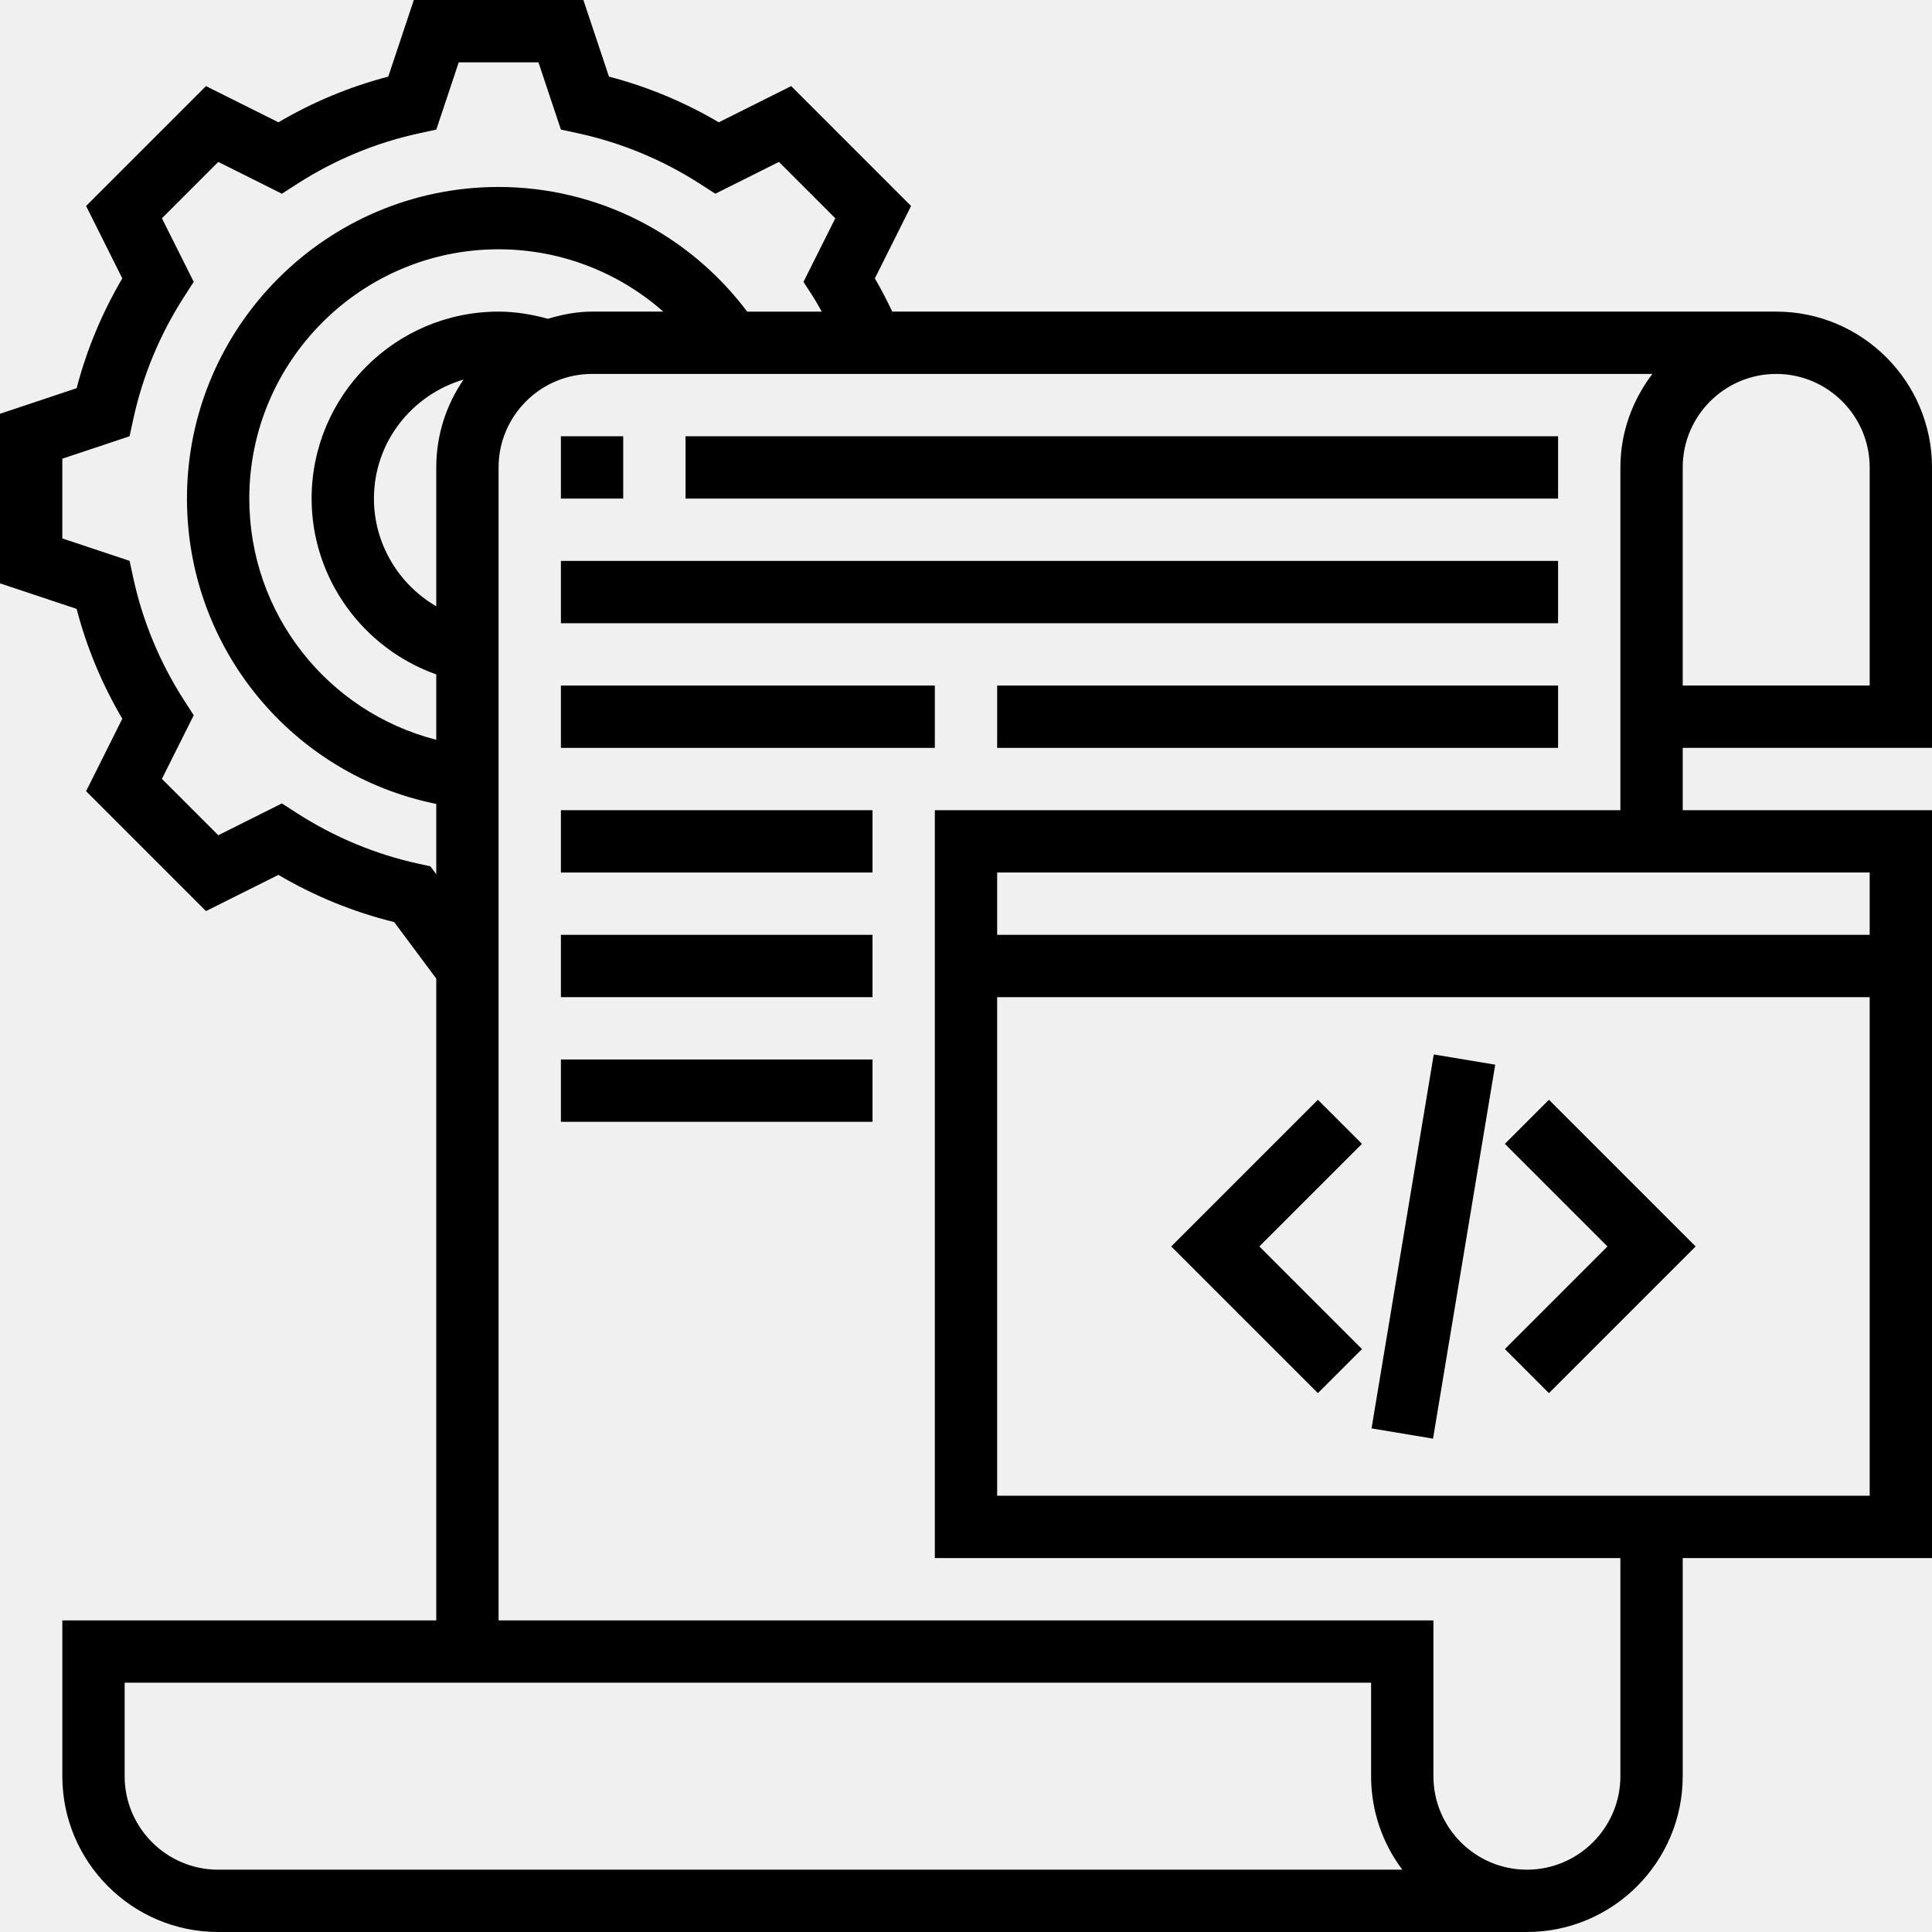
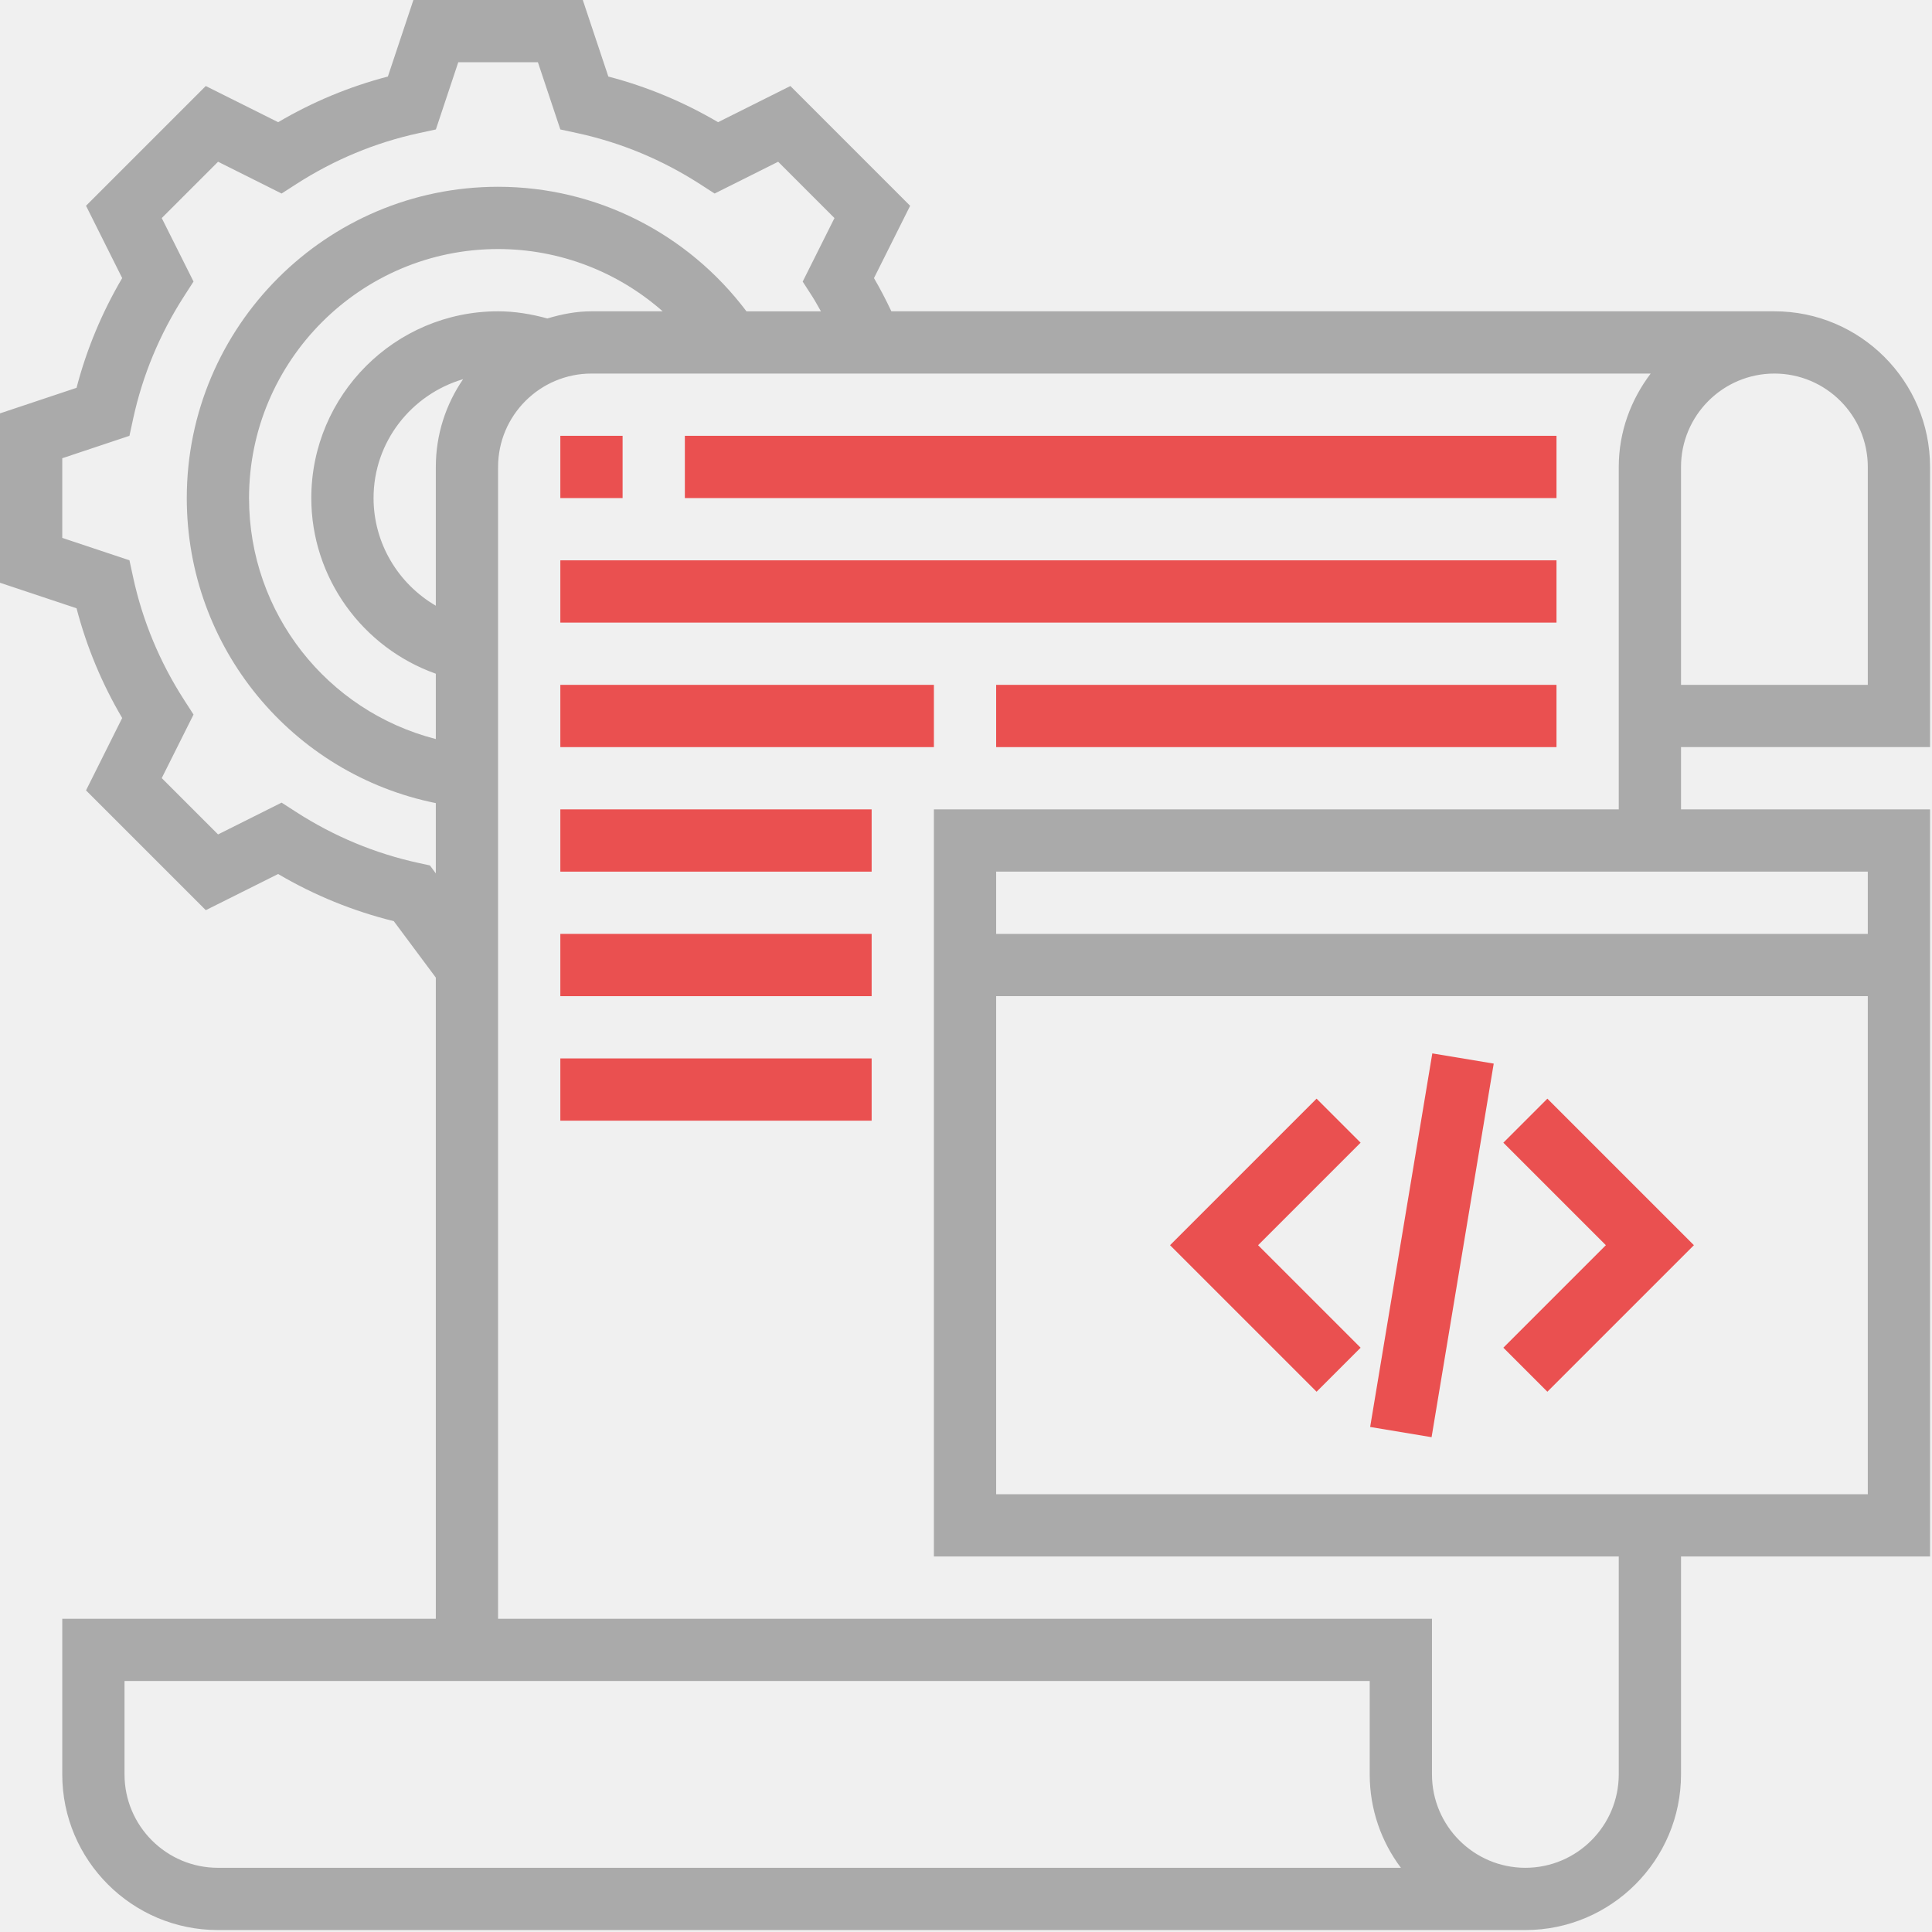
- <svg xmlns="http://www.w3.org/2000/svg" height="496pt" viewBox="0 0 496 496" width="496pt">
-   <path d="m496 192v-72c0-22.055-17.945-40-40-40h-226.93c-1.375-2.887-2.84-5.754-4.469-8.527l9.293-18.586-30.773-30.781-18.586 9.293c-8.871-5.215-18.328-9.152-28.199-11.727l-6.566-19.672h-43.531l-6.559 19.672c-9.871 2.574-19.328 6.504-28.199 11.727l-18.602-9.293-30.773 30.773 9.293 18.586c-5.215 8.871-9.152 18.328-11.727 28.199l-19.672 6.566v43.531l19.672 6.559c2.574 9.871 6.504 19.328 11.727 28.199l-9.293 18.602 30.781 30.781 18.586-9.293c9.328 5.488 19.297 9.543 29.727 12.117l10.801 14.504v164.77h-96v40c0 22.055 17.945 40 40 40h336c22.055 0 40-17.945 40-40v-56h64v-192h-64v-16zm-16-72v56h-48v-56c0-13.23 10.77-24 24-24s24 10.77 24 24zm-369.512 102.406-2.922-.637c-11.125-2.418-21.68-6.809-31.367-13.035l-3.832-2.469-16.328 8.168-14.473-14.473 8.168-16.328-2.469-3.832c-6.227-9.688-10.617-20.242-13.035-31.367l-.965-4.449-17.266-5.754v-20.469l17.266-5.762.965-4.449c2.418-11.125 6.809-21.68 13.035-31.367l2.469-3.832-8.168-16.312 14.473-14.473 16.328 8.168 3.832-2.469c9.688-6.227 20.242-10.617 31.367-13.035l4.449-.965 5.754-17.266h20.469l5.762 17.266 4.449.965c11.125 2.418 21.68 6.809 31.367 13.035l3.832 2.469 16.328-8.168 14.473 14.473-8.168 16.328 2.473 3.832c.797 1.242 1.477 2.535 2.215 3.809h-19.137c-15.105-20.055-38.602-32.008-63.832-32.008-44.113 0-80 35.887-80 80 0 38.414 27.055 70.922 64 78.391v18.059zm1.512-102.406v35.656c-9.641-5.609-16-16.031-16-27.656 0-14.504 9.762-26.648 23.016-30.559-4.414 6.43-7.016 14.191-7.016 22.559zm28.664-38.16c-4.121-1.129-8.352-1.84-12.664-1.84-26.473 0-48 21.527-48 48 0 20.473 13.145 38.441 32 45.137v16.785c-27.895-7.145-48-32.32-48-61.922 0-35.289 28.711-64 64-64 15.777 0 30.734 5.816 42.297 16h-18.297c-3.969 0-7.719.762-11.336 1.84zm-84.664 398.16c-13.23 0-24-10.77-24-24v-24h320v24c0 9 2.984 17.312 8.016 24zm200-96v-128h224v128zm224-144h-224v-16h224zm-240-32v192h176v56c0 13.23-10.77 24-24 24s-24-10.77-24-24v-40h-240v-296c0-13.23 10.77-24 24-24h272.207c-5.078 6.703-8.207 14.961-8.207 24v88zm0 0" />
-   <path d="m338.344 282.344-37.656 37.656 37.656 37.656 11.312-11.312-26.344-26.344 26.344-26.344zm0 0" />
-   <path d="m386.344 293.656 26.344 26.344-26.344 26.344 11.312 11.312 37.656-37.656-37.656-37.656zm0 0" />
-   <path d="m352.113 366.711 15.973-96.004 15.781 2.625-15.969 96.008zm0 0" />
-   <path d="m144 112h16v16h-16zm0 0" />
-   <path d="m176 112h224v16h-224zm0 0" />
-   <path d="m144 144h256v16h-256zm0 0" />
-   <path d="m144 176h96v16h-96zm0 0" />
-   <path d="m256 176h144v16h-144zm0 0" />
-   <path d="m144 208h80v16h-80zm0 0" />
-   <path d="m144 240h80v16h-80zm0 0" />
-   <path d="m144 272h80v16h-80zm0 0" />
+ <svg xmlns="http://www.w3.org/2000/svg" width="662" height="662" viewBox="0 0 662 662" fill="none">
+   <g clip-path="url(#clip0_220_711)">
+     <path d="M661.333 256V160C661.333 130.594 637.406 106.667 608 106.667H305.427C303.594 102.818 301.641 98.995 299.469 95.297L311.859 70.516L270.828 29.474L246.047 41.865C234.219 34.911 221.609 29.662 208.448 26.229L199.693 0H141.651L132.906 26.229C119.745 29.662 107.135 34.901 95.307 41.865L70.505 29.474L29.474 70.505L41.865 95.287C34.911 107.115 29.662 119.724 26.229 132.885L0 141.641V199.682L26.229 208.427C29.662 221.589 34.901 234.198 41.865 246.026L29.474 270.828L70.516 311.87L95.297 299.479C107.734 306.797 121.026 312.203 134.932 315.635L149.333 334.974V554.667H21.333V608C21.333 637.406 45.26 661.333 74.667 661.333H522.667C552.073 661.333 576 637.406 576 608V533.333H661.333V277.333H576V256H661.333ZM640 160V234.667H576V160C576 142.359 590.359 128 608 128C625.641 128 640 142.359 640 160ZM147.318 296.542L143.422 295.693C128.589 292.469 114.516 286.615 101.599 278.313L96.49 275.021L74.719 285.911L55.422 266.615L66.312 244.844L63.021 239.734C54.719 226.818 48.865 212.745 45.641 197.911L44.354 191.979L21.333 184.307V157.016L44.354 149.333L45.641 143.401C48.865 128.568 54.719 114.495 63.021 101.578L66.312 96.469L55.422 74.719L74.719 55.422L96.49 66.312L101.599 63.021C114.516 54.719 128.589 48.865 143.422 45.641L149.354 44.354L157.026 21.333H184.318L192 44.354L197.932 45.641C212.766 48.865 226.839 54.719 239.755 63.021L244.865 66.312L266.635 55.422L285.932 74.719L275.042 96.49L278.339 101.599C279.401 103.255 280.307 104.979 281.292 106.677H255.776C235.635 79.938 204.307 64 170.667 64C111.849 64 64 111.849 64 170.667C64 221.885 100.073 265.229 149.333 275.188V299.266L147.318 296.542ZM149.333 160V207.542C136.479 200.063 128 186.167 128 170.667C128 151.328 141.016 135.135 158.688 129.922C152.802 138.495 149.333 148.844 149.333 160ZM187.552 109.12C182.057 107.615 176.417 106.667 170.667 106.667C135.37 106.667 106.667 135.37 106.667 170.667C106.667 197.964 124.193 221.922 149.333 230.849V253.229C112.141 243.703 85.333 210.135 85.333 170.667C85.333 123.615 123.615 85.333 170.667 85.333C191.703 85.333 211.646 93.088 227.063 106.667H202.667C197.375 106.667 192.375 107.682 187.552 109.12ZM74.667 640C57.026 640 42.667 625.641 42.667 608V576H469.333V608C469.333 620 473.313 631.083 480.021 640H74.667ZM341.333 512V341.333H640V512H341.333ZM640 320H341.333V298.667H640V320ZM320 277.333V533.333H554.667V608C554.667 625.641 540.307 640 522.667 640C505.026 640 490.667 625.641 490.667 608V554.667H170.667V160C170.667 142.359 185.026 128 202.667 128H565.609C558.839 136.938 554.667 147.948 554.667 160V277.333H320Z" fill="#AAAAAA" />
+     <path d="M451.126 376.458L400.918 426.667L451.126 476.875L466.21 461.792L431.085 426.667L466.21 391.542L451.126 376.458Z" fill="#EA5050" />
+     <path d="M515.125 391.542L550.25 426.667L515.125 461.792L530.208 476.875L580.417 426.667L530.208 376.458L515.125 391.542Z" fill="#EA5050" />
+     <path d="M469.484 488.948L490.781 360.943L511.823 364.443L490.531 492.453L469.484 488.948Z" fill="#EA5050" />
+     <path d="M192 149.333H213.333V170.667H192V149.333Z" fill="#EA5050" />
+     <path d="M234.668 149.333H533.335V170.667H234.668V149.333Z" fill="#EA5050" />
+     <path d="M192 192H533.333V213.333H192V192Z" fill="#EA5050" />
+     <path d="M192 234.667H320V256H192V234.667Z" fill="#EA5050" />
+     <path d="M341.332 234.667H533.332V256H341.332V234.667Z" fill="#EA5050" />
+     <path d="M192 277.333H298.667V298.667H192V277.333Z" fill="#EA5050" />
+     <path d="M192 320H298.667V341.333H192V320Z" fill="#EA5050" />
+     <path d="M192 362.667H298.667V384H192V362.667Z" fill="#EA5050" />
+   </g>
+   <defs>
+     <clipPath id="clip0_220_711">
+       <rect width="661.333" height="661.333" fill="white" />
+     </clipPath>
+   </defs>
</svg>
